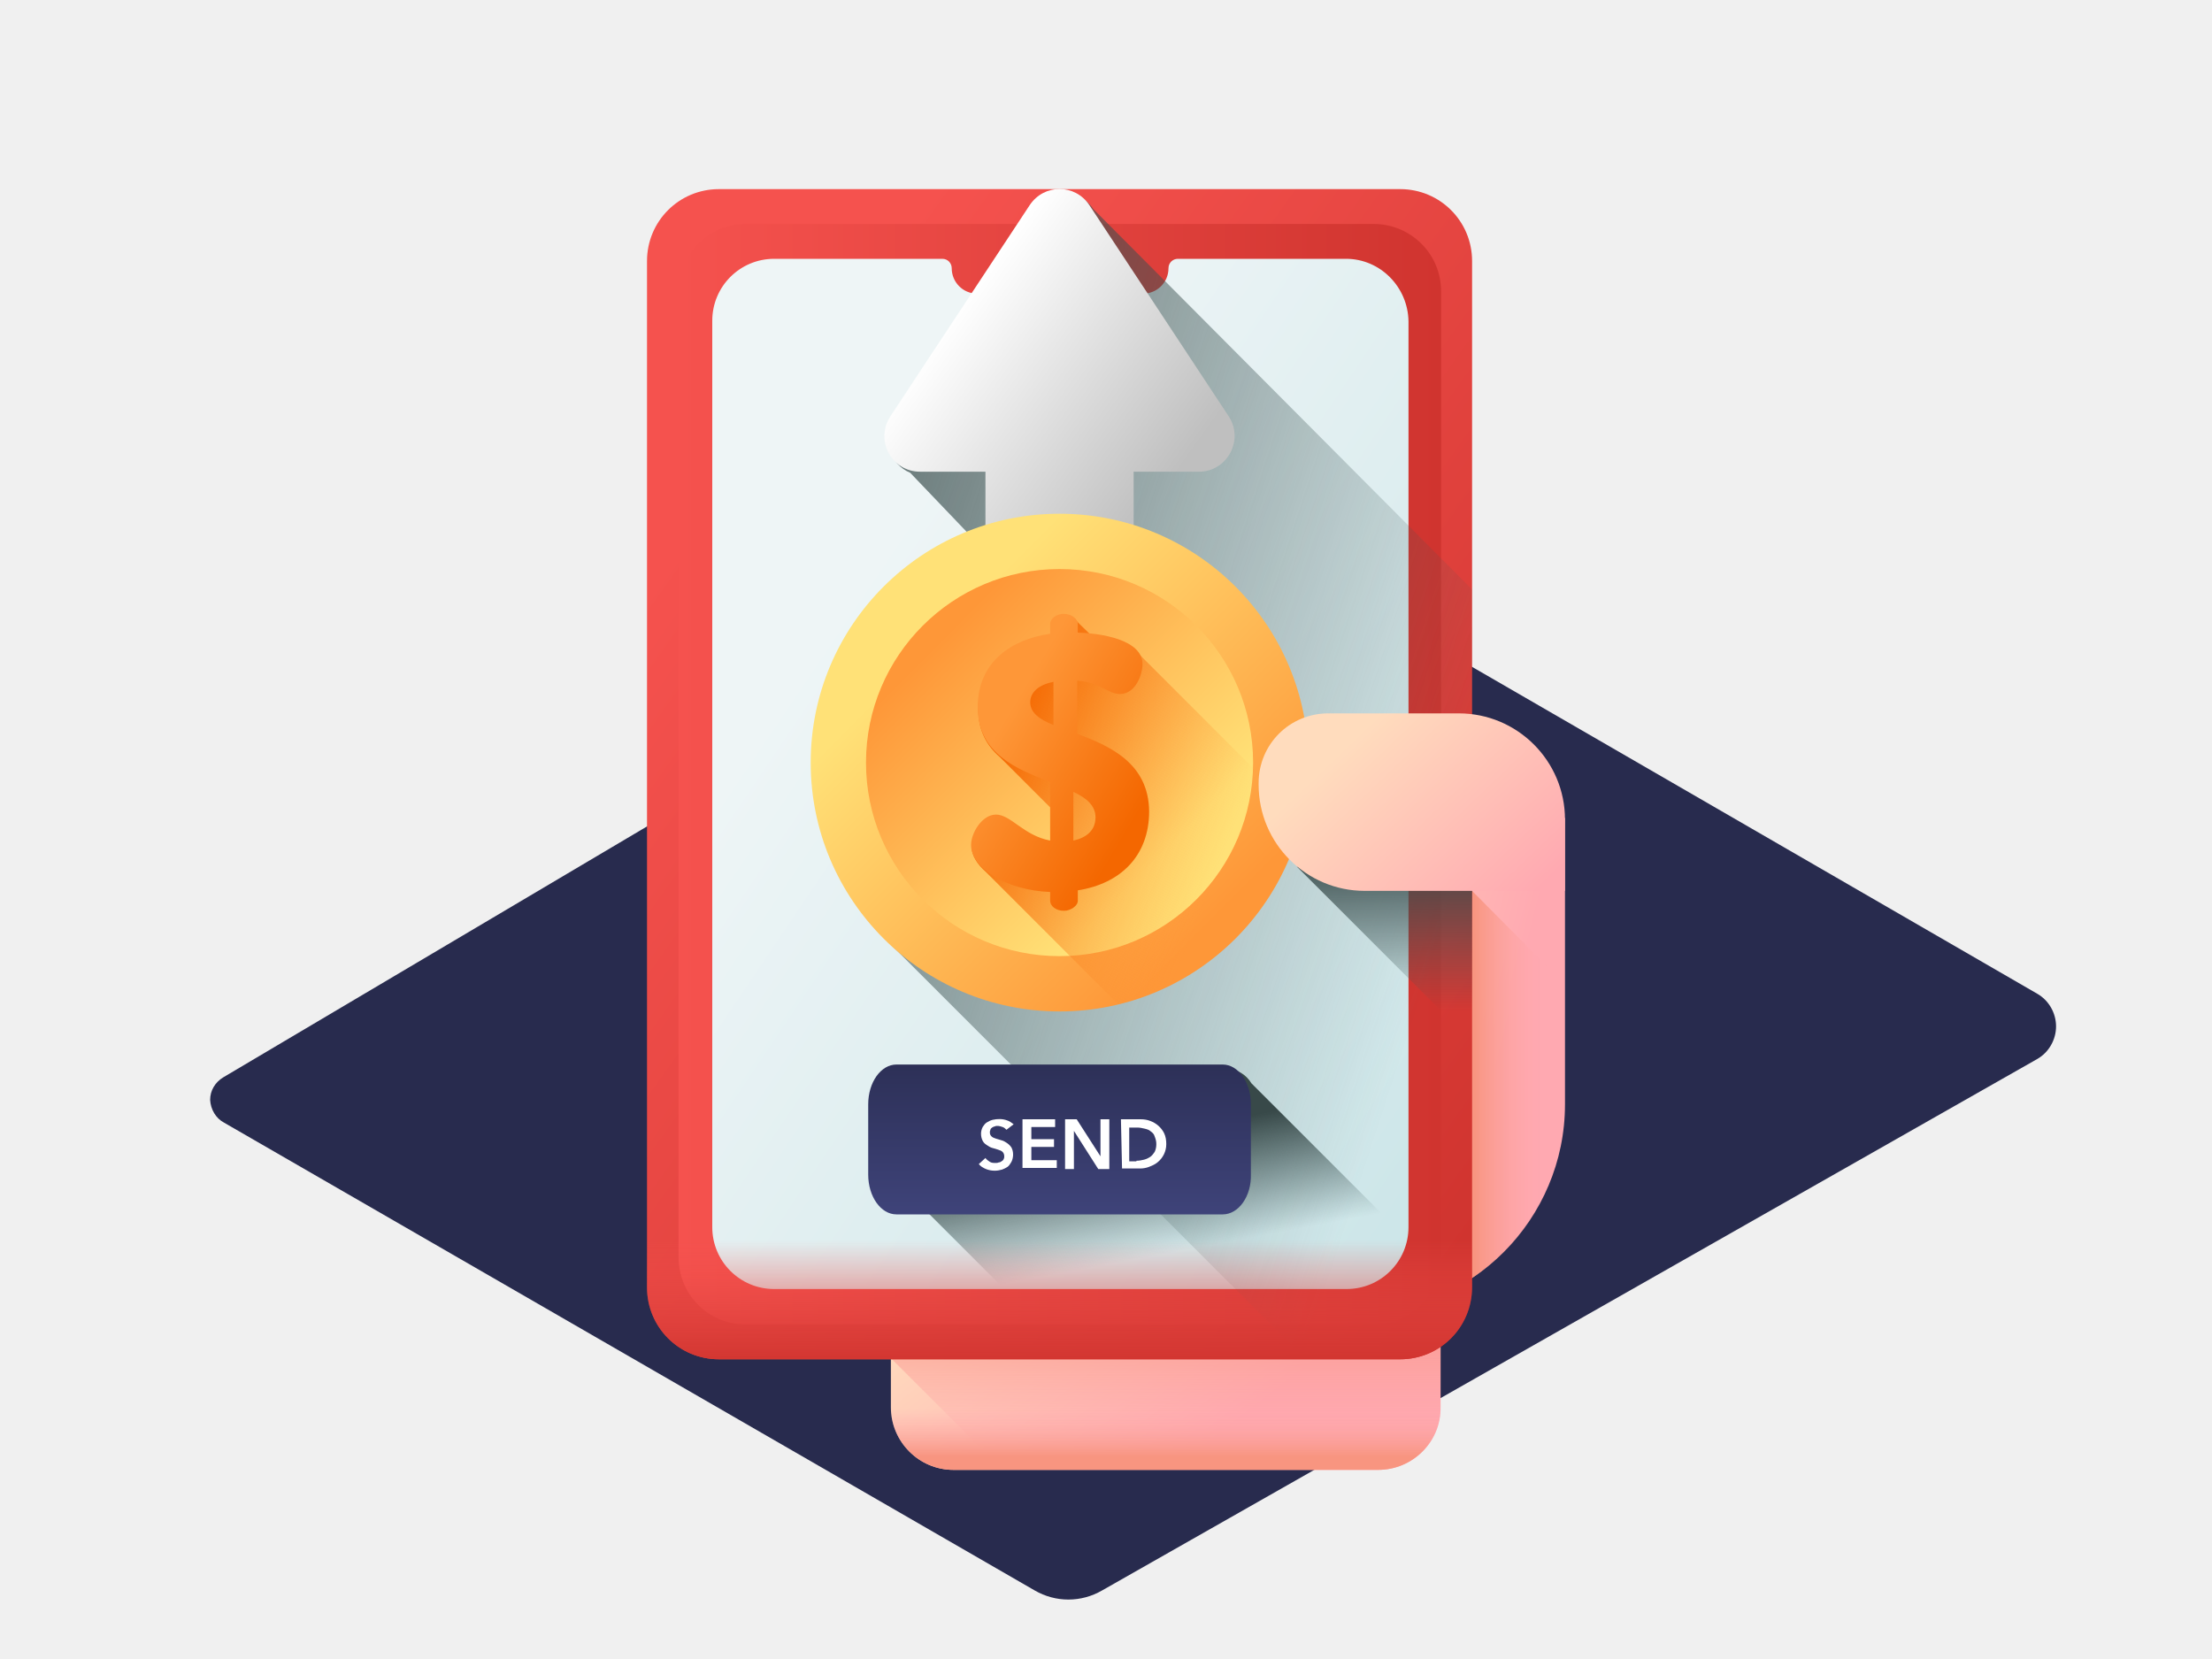
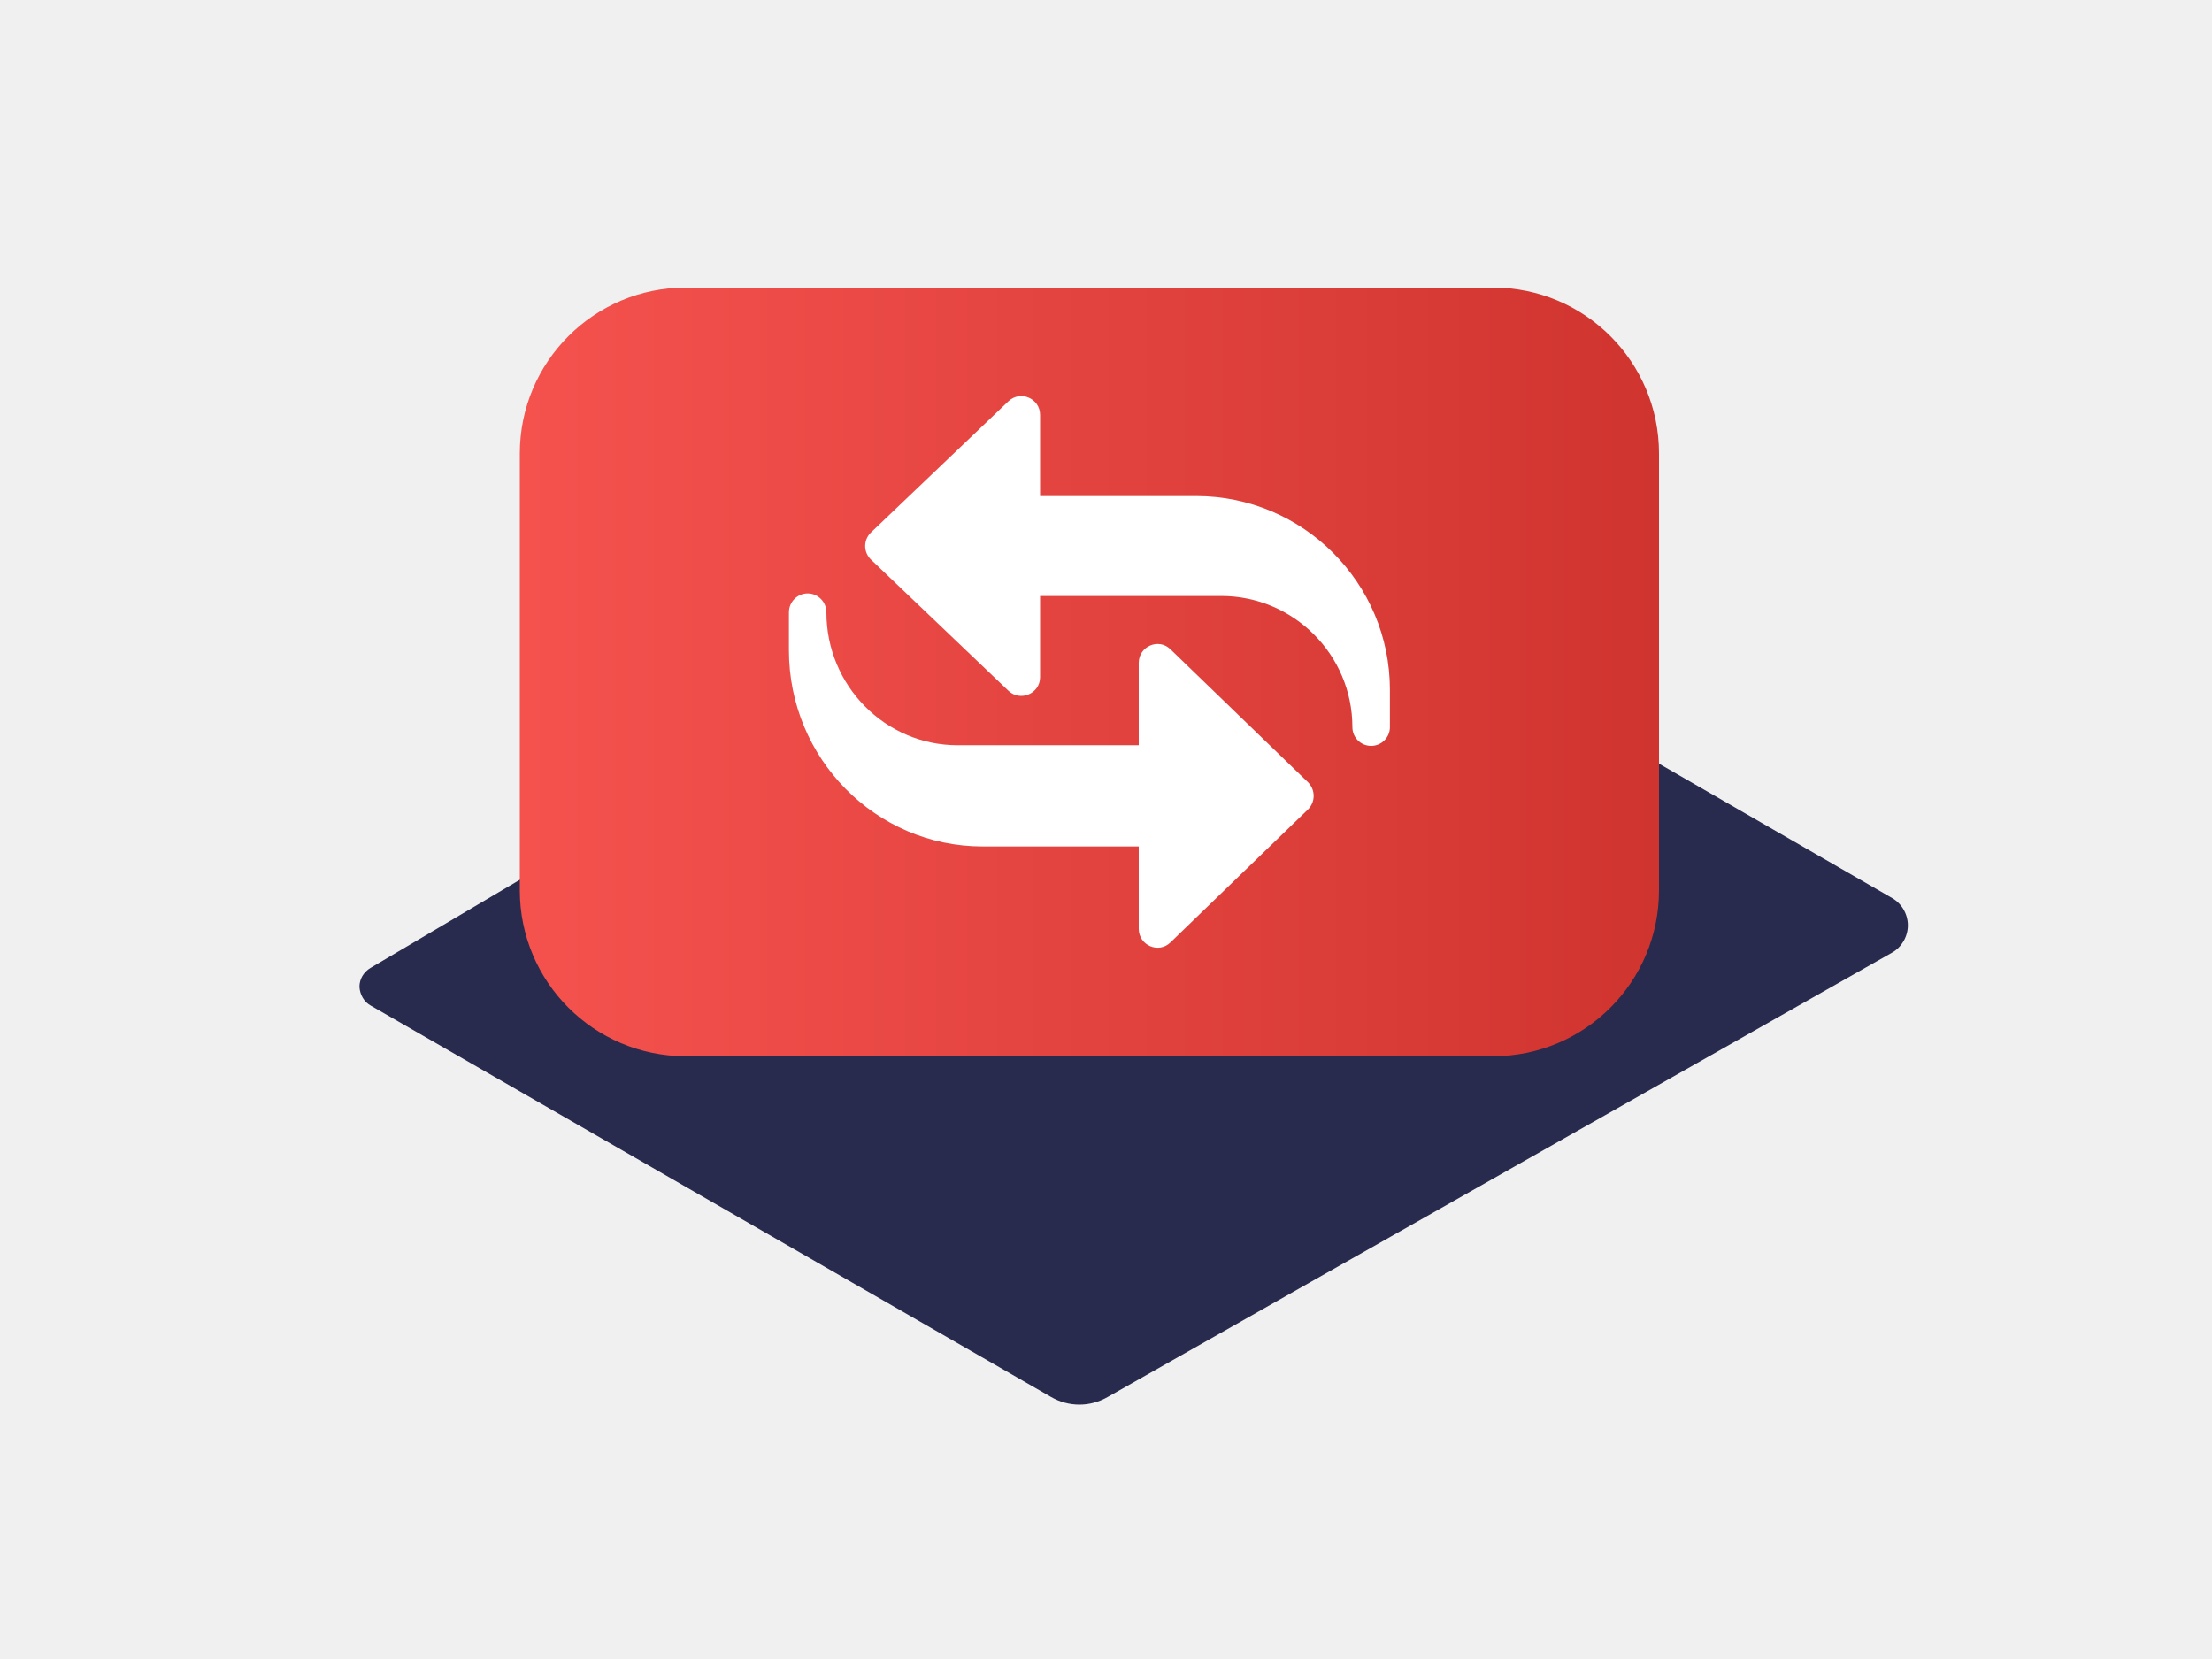
- <svg xmlns="http://www.w3.org/2000/svg" xmlns:xlink="http://www.w3.org/1999/xlink" version="1.1" id="Layer_1" x="0px" y="0px" viewBox="0 0 400 300" style="enable-background:new 0 0 400 300;" xml:space="preserve">
-   <style type="text/css">
- 	.st0{clip-path:url(#SVGID_2_);}
- 	.st1{fill:#282B4E;}
- 	.st2{fill:url(#SVGID_3_);}
- 	.st3{fill:url(#SVGID_4_);}
- 	.st4{fill:url(#SVGID_5_);}
- 	.st5{fill:url(#SVGID_6_);}
- 	.st6{fill:url(#SVGID_7_);}
- 	.st7{fill:url(#SVGID_8_);}
- 	.st8{fill:url(#SVGID_9_);}
- 	.st9{fill:url(#SVGID_10_);}
- 	.st10{fill:url(#SVGID_11_);}
- 	.st11{fill:url(#SVGID_12_);}
- 	.st12{fill:url(#SVGID_13_);}
- 	.st13{fill:url(#SVGID_14_);}
- 	.st14{fill:url(#SVGID_15_);}
- 	.st15{fill:url(#SVGID_16_);}
- 	.st16{fill:url(#SVGID_17_);}
- 	.st17{fill:url(#SVGID_18_);}
- 	.st18{fill:url(#SVGID_19_);}
- 	.st19{fill:url(#SVGID_20_);}
- 	.st20{fill:url(#SVGID_21_);}
- 	.st21{fill:#FFFFFF;}
- </style>
-   <g>
-     <defs>
-       <rect id="SVGID_1_" width="400" height="300" />
-     </defs>
-     <clipPath id="SVGID_2_">
-       <use xlink:href="#SVGID_1_" style="overflow:visible;" />
-     </clipPath>
-     <g class="st0">
-       <path class="st1" d="M40.5,203l146.6,84.6c3.8,2.2,8.4,2.2,12.2,0l169.1-96.1c2.1-1.2,3.4-3.5,3.4-5.9s-1.3-4.7-3.4-5.9    L217.8,92.6c-1.5-0.9-3.3-0.9-4.8,0L40.4,194.8c-1.5,0.9-2.4,2.4-2.4,4.1C38.1,200.6,39,202.2,40.5,203L40.5,203z" />
-       <linearGradient id="SVGID_3_" gradientUnits="userSpaceOnUse" x1="0.124" y1="299.727" x2="0.734" y2="299.359" gradientTransform="matrix(99.483 0 0 -46.846 161.079 14272.751)">
-         <stop offset="0" style="stop-color:#FFDCBD" />
-         <stop offset="1" style="stop-color:#FFA9B1" />
-       </linearGradient>
-       <path class="st2" d="M249.2,265.8h-76.8c-6.2,0-11.3-5.1-11.3-11.3v-24.2c0-6.2,5.1-11.3,11.3-11.3h76.8c6.2,0,11.3,5.1,11.3,11.3    v24.2C260.6,260.7,255.5,265.8,249.2,265.8z" />
-       <linearGradient id="SVGID_4_" gradientUnits="userSpaceOnUse" x1="0.5" y1="299.089" x2="0.5" y2="300.208" gradientTransform="matrix(99.483 0 0 -26.581 161.079 8213.516)">
-         <stop offset="0" style="stop-color:#FFA9B1;stop-opacity:0" />
-         <stop offset="1" style="stop-color:#F89580" />
-       </linearGradient>
-       <path class="st3" d="M161.1,239.2v6.4l20.1,20.1h68c6.3,0,11.3-5.1,11.3-11.3v-15.3H161.1z" />
-       <linearGradient id="SVGID_5_" gradientUnits="userSpaceOnUse" x1="-0.428" y1="300.061" x2="0.632" y2="299.42" gradientTransform="matrix(37.702 0 0 -89.482 245.298 26992.492)">
-         <stop offset="0" style="stop-color:#FFDCBD" />
-         <stop offset="1" style="stop-color:#FFA9B1" />
-       </linearGradient>
-       <path class="st4" d="M283,147.9v51.8c0,20.8-16.9,37.7-37.7,37.7v-89.5H283z" />
-       <linearGradient id="SVGID_6_" gradientUnits="userSpaceOnUse" x1="0.847" y1="299.5" x2="0.197" y2="299.5" gradientTransform="matrix(20.508 0 0 -72.17 262.492 21812.051)">
-         <stop offset="0" style="stop-color:#FFA9B1;stop-opacity:0" />
-         <stop offset="1" style="stop-color:#F89580" />
-       </linearGradient>
-       <path class="st5" d="M266.2,161.1h-3.7v72.2c12.2-6.3,20.5-18.9,20.5-33.5v-21.8L266.2,161.1z" />
-       <linearGradient id="SVGID_7_" gradientUnits="userSpaceOnUse" x1="0.167" y1="299.833" x2="0.951" y2="299.049" gradientTransform="matrix(149.217 0 0 -211.588 117 63510.602)">
-         <stop offset="0" style="stop-color:#F5524E" />
-         <stop offset="1" style="stop-color:#D0342F" />
-       </linearGradient>
-       <path class="st6" d="M253.2,245.8H130c-7.2,0-13-5.8-13-13V47.2c0-7.2,5.8-13,13-13h123.2c7.2,0,13,5.8,13,13v185.5    C266.2,240,260.4,245.8,253.2,245.8L253.2,245.8z" />
-       <linearGradient id="SVGID_8_" gradientUnits="userSpaceOnUse" x1="122.655" y1="139.996" x2="260.563" y2="139.996">
-         <stop offset="0" style="stop-color:#F5524E" />
-         <stop offset="1" style="stop-color:#D0342F" />
-       </linearGradient>
-       <path class="st7" d="M248.4,239.5H134.8c-6.7,0-12.1-5.4-12.1-12.2V52.7c0-6.7,5.4-12.2,12.1-12.2h113.6c6.7,0,12.2,5.4,12.2,12.2    v174.7C260.6,234,255.1,239.5,248.4,239.5z" />
-       <linearGradient id="SVGID_9_" gradientUnits="userSpaceOnUse" x1="0.264" y1="299.736" x2="0.999" y2="299.001" gradientTransform="matrix(125.976 0 0 -186.333 128.62 55946.727)">
-         <stop offset="0" style="stop-color:#EEF5F6" />
-         <stop offset="1" style="stop-color:#CBE5E8" />
-       </linearGradient>
-       <path class="st8" d="M243.4,46.8h-30.4c-0.9,0-1.7,0.7-1.7,1.7c0,2.6-2.1,4.6-4.6,4.6h-30c-2.6,0-4.6-2.1-4.6-4.6    c0-0.9-0.7-1.7-1.7-1.7h-30.4c-6.2,0-11.2,5-11.2,11.2v163.9c0,6.2,5,11.2,11.2,11.2h103.5c6.2,0,11.2-5,11.2-11.2V58.1    C254.6,51.9,249.6,46.8,243.4,46.8L243.4,46.8z" />
-       <linearGradient id="SVGID_10_" gradientUnits="userSpaceOnUse" x1="0.917" y1="299.301" x2="-0.19" y2="299.938" gradientTransform="matrix(118.885 0 0 -210.906 147.333 63306.688)">
-         <stop offset="0" style="stop-color:#3E5959;stop-opacity:0" />
-         <stop offset="1" style="stop-color:#384949" />
-       </linearGradient>
-       <path class="st9" d="M266.2,232.8V106.6l-68.5-68.8c-2.6-3.9-8.2-3.9-10.8,0L161.7,76c-2.3,3.5-0.7,8,2.9,9.5l10.9,11.4    c-16.5,6.7-28.1,22.8-28.1,41.7c0,13.3,5.8,25.2,14.9,33.4l73.8,73.8h17.2C260.4,245.8,266.2,240,266.2,232.8L266.2,232.8z" />
-       <linearGradient id="SVGID_11_" gradientUnits="userSpaceOnUse" x1="0.526" y1="299.378" x2="0.384" y2="299.745" gradientTransform="matrix(108.195 0 0 -52.461 157.739 15931.629)">
-         <stop offset="0" style="stop-color:#3E5959;stop-opacity:0" />
-         <stop offset="1" style="stop-color:#384949" />
-       </linearGradient>
-       <path class="st10" d="M265.9,235.5l-39.6-39.6c-0.9-1.5-2.5-2.6-4.4-2.6h-59c-2.8,0-5.1,2.3-5.1,5.1v9.1c0,1.9,1,3.6,2.6,4.4    l33.8,33.8h59.1C259.5,245.8,264.7,241.4,265.9,235.5L265.9,235.5z" />
-       <linearGradient id="SVGID_12_" gradientUnits="userSpaceOnUse" x1="0.5" y1="300.266" x2="0.5" y2="298.688" gradientTransform="matrix(69.327 0 0 -27.025 156.945 8300.035)">
-         <stop offset="0" style="stop-color:#282B4E" />
-         <stop offset="1" style="stop-color:#444984" />
-       </linearGradient>
-       <path class="st11" d="M221.1,219.6h-59c-2.8,0-5.1-3.2-5.1-7.2v-12.7c0-4,2.3-7.2,5.1-7.2h59c2.8,0,5.1,3.2,5.1,7.2v12.7    C226.3,216.3,224,219.6,221.1,219.6z" />
-       <linearGradient id="SVGID_13_" gradientUnits="userSpaceOnUse" x1="0.198" y1="299.746" x2="0.681" y2="299.263" gradientTransform="matrix(63.351 0 0 -88.192 159.934 26491.803)">
-         <stop offset="0" style="stop-color:#FFFFFF" />
-         <stop offset="1" style="stop-color:#BFBFBF" />
-       </linearGradient>
-       <path class="st12" d="M186.2,37.1L161,75.3c-2.8,4.3,0.2,10,5.4,10h11.8v30.9c0,3.4,2.8,6.2,6.2,6.2h14.4c3.4,0,6.2-2.8,6.2-6.2    V85.3h11.8c5.1,0,8.2-5.7,5.4-10L197,37.1C194.4,33.2,188.8,33.2,186.2,37.1L186.2,37.1z" />
-       <g>
-         <linearGradient id="SVGID_14_" gradientUnits="userSpaceOnUse" x1="0.247" y1="299.752" x2="0.814" y2="299.187" gradientTransform="matrix(89.913 0 0 -89.913 146.652 27066.857)">
-           <stop offset="0" style="stop-color:#FFE177" />
-           <stop offset="1" style="stop-color:#FE9738" />
-         </linearGradient>
-         <circle vector-effect="non-scaling-stroke" class="st13" cx="191.6" cy="137.9" r="45" />
-         <linearGradient id="SVGID_15_" gradientUnits="userSpaceOnUse" x1="0.752" y1="299.248" x2="0.186" y2="299.813" gradientTransform="matrix(69.933 0 0 -69.933 156.642 21082.848)">
-           <stop offset="0" style="stop-color:#FFE177" />
-           <stop offset="1" style="stop-color:#FE9738" />
-         </linearGradient>
-         <circle vector-effect="non-scaling-stroke" class="st14" cx="191.6" cy="137.9" r="35" />
-         <linearGradient id="SVGID_16_" gradientUnits="userSpaceOnUse" x1="0.738" y1="299.33" x2="6.754785e-02" y2="299.648" gradientTransform="matrix(59.745 0 0 -70.314 175.737 21205.475)">
-           <stop offset="0" style="stop-color:#FE9738;stop-opacity:0" />
-           <stop offset="1" style="stop-color:#F46700" />
-         </linearGradient>
-         <path class="st15" d="M235.5,147.8l-29.4-29.4c-1.5-2.3-5.6-3.2-8.8-3.5c-0.2-0.3-2.5-2.4-2.6-2.6c-0.4-0.6-1.3-1-2.2-1     c-1.4,0-2.5,0.9-2.5,1.8v1.8c-6.9,1-13.1,5-13.1,13.3c0,4,1.6,6.7,3.9,8.7c0,0,9.1,9.1,9.2,9.2v6.2c-4.8-0.9-7.1-4.7-9.8-4.7     c-2.5,0-4.5,3.3-4.5,5.5c0,1.6,1,3.2,2.6,4.6l23.9,23.9C218.8,177.6,231.8,164.4,235.5,147.8L235.5,147.8z" />
-         <linearGradient id="SVGID_17_" gradientUnits="userSpaceOnUse" x1="0.276" y1="299.729" x2="0.809" y2="299.196" gradientTransform="matrix(32.141 0 0 -53.676 175.537 16213.876)">
-           <stop offset="0" style="stop-color:#FE9738" />
-           <stop offset="1" style="stop-color:#F46700" />
-         </linearGradient>
-         <path class="st16" d="M194.8,132.7v-9.6c4.3,0.3,5.5,2.4,7.7,2.4c2.9,0,4.1-3.6,4.1-5.4c0-4.5-7.7-5.6-11.7-5.7v-1.6     c0-0.9-1.2-1.8-2.5-1.8c-1.4,0-2.5,0.9-2.5,1.8v1.8c-6.9,1-13.1,5-13.1,13.3c0,8.4,7.1,11.2,13.1,13.5v10.6     c-4.8-0.9-7.1-4.7-9.8-4.7c-2.5,0-4.5,3.3-4.5,5.5c0,4.2,6.4,8.2,14.3,8.5v1.6c0,0.9,1,1.8,2.5,1.8c1.2,0,2.5-0.9,2.5-1.8v-1.9     c7.7-1.2,12.9-6.2,12.9-14.3C207.7,138,200.7,134.9,194.8,132.7L194.8,132.7z M190.5,131.1c-2.5-1-4.2-2.2-4.2-4.1     c0-1.6,1.2-3.1,4.2-3.7V131.1z M194.1,152v-8.8c2.4,1.1,4,2.5,4,4.6C198.1,150.2,196.4,151.5,194.1,152z" />
-       </g>
-       <linearGradient id="SVGID_18_" gradientUnits="userSpaceOnUse" x1="0.5" y1="299.631" x2="0.5" y2="298.969" gradientTransform="matrix(149.217 0 0 -34.208 117 10473.982)">
-         <stop offset="0" style="stop-color:#F5524E;stop-opacity:0" />
-         <stop offset="1" style="stop-color:#D0342F" />
-       </linearGradient>
-       <path class="st17" d="M117,211.6v21.2c0,7.2,5.8,13,13,13h123.2c7.2,0,13-5.8,13-13v-21.2H117z" />
-       <linearGradient id="SVGID_19_" gradientUnits="userSpaceOnUse" x1="0.5" y1="299.176" x2="0.5" y2="300.106" gradientTransform="matrix(31.71 0 0 -31.71 234.507 9669.665)">
-         <stop offset="0" style="stop-color:#3E5959;stop-opacity:0" />
-         <stop offset="1" style="stop-color:#384949" />
-       </linearGradient>
-       <path class="st18" d="M266.2,188.4v-31.7h-31.7L266.2,188.4z" />
-       <linearGradient id="SVGID_20_" gradientUnits="userSpaceOnUse" x1="0.202" y1="299.68" x2="1.019" y2="299.186" gradientTransform="matrix(55.403 0 0 -32.108 227.597 9761.344)">
-         <stop offset="0" style="stop-color:#FFDCBD" />
-         <stop offset="1" style="stop-color:#FFA9B1" />
-       </linearGradient>
-       <path class="st19" d="M283,161.1h-36.2c-10.6,0-19.2-8.6-19.2-19.2v-0.3c0-7,5.6-12.6,12.6-12.6h23.6c10.6,0,19.2,8.6,19.2,19.2    V161.1z" />
-       <linearGradient id="SVGID_21_" gradientUnits="userSpaceOnUse" x1="0.5" y1="299.646" x2="0.5" y2="299.139" gradientTransform="matrix(99.483 0 0 -17.107 161.079 5380.791)">
-         <stop offset="0" style="stop-color:#FFA9B1;stop-opacity:0" />
-         <stop offset="1" style="stop-color:#F89580" />
-       </linearGradient>
-       <path class="st20" d="M161.1,248.7v5.8c0,6.2,5.1,11.3,11.3,11.3h76.8c6.3,0,11.3-5.1,11.3-11.3v-5.8H161.1z" />
-       <g>
-         <path class="st21" d="M182,204.3c-0.2-0.2-0.4-0.4-0.7-0.5c-0.3-0.1-0.6-0.2-0.9-0.2c-0.2,0-0.4,0-0.5,0.1     c-0.2,0-0.3,0.1-0.5,0.2c-0.1,0.1-0.3,0.2-0.3,0.4c-0.1,0.2-0.1,0.3-0.1,0.5c0,0.3,0.1,0.5,0.3,0.7c0.2,0.2,0.5,0.3,0.8,0.4     l1,0.3c0.4,0.1,0.7,0.3,1,0.5c0.3,0.2,0.6,0.5,0.8,0.8c0.2,0.4,0.3,0.8,0.3,1.3c0,0.4-0.1,0.9-0.3,1.3c-0.2,0.3-0.4,0.7-0.7,0.9     c-0.3,0.2-0.7,0.4-1,0.5c-0.4,0.1-0.8,0.2-1.3,0.2c-0.6,0-1.1-0.1-1.6-0.3c-0.5-0.2-1-0.5-1.3-0.9l1.2-1.1     c0.2,0.3,0.5,0.5,0.8,0.7c0.3,0.2,0.7,0.2,1,0.2c0.2,0,0.4,0,0.6-0.1c0.2,0,0.4-0.1,0.5-0.2c0.2-0.1,0.3-0.2,0.4-0.4     c0.1-0.2,0.1-0.3,0.1-0.5c0-0.3-0.1-0.6-0.3-0.8c-0.2-0.2-0.5-0.3-0.8-0.4c-0.3-0.1-0.6-0.2-1-0.3c-0.4-0.1-0.7-0.3-1-0.5     c-0.3-0.2-0.6-0.4-0.8-0.8c-0.2-0.4-0.3-0.8-0.3-1.3c0-0.4,0.1-0.8,0.3-1.2c0.2-0.3,0.4-0.6,0.7-0.8c0.3-0.2,0.7-0.4,1.1-0.5     c0.9-0.2,1.8-0.2,2.6,0.1c0.4,0.1,0.8,0.4,1.2,0.7L182,204.3z" />
-         <path class="st21" d="M184.9,202.4h5.9v1.4h-4.3v2.2h4.1v1.4h-4.1v2.4h4.6v1.4h-6.2V202.4z" />
-         <path class="st21" d="M192.6,202.4h2.1l4.3,6.7l0,0v-6.7h1.6v9h-2l-4.4-6.9l0,0v6.9h-1.6L192.6,202.4z" />
-         <path class="st21" d="M202.7,202.4h3.6c0.6,0,1.2,0.1,1.7,0.3c1.1,0.4,2,1.2,2.5,2.2c0.3,0.6,0.4,1.3,0.4,2     c0,1.3-0.6,2.5-1.6,3.3c-0.5,0.4-1,0.6-1.5,0.8c-0.5,0.2-1.1,0.3-1.6,0.3h-3.3L202.7,202.4z M205.5,209.9c0.5,0,1-0.1,1.4-0.2     c0.4-0.1,0.8-0.3,1.1-0.5c0.3-0.2,0.6-0.6,0.8-0.9c0.2-0.4,0.3-0.9,0.3-1.4c0-0.5-0.1-0.9-0.3-1.4c-0.1-0.4-0.4-0.7-0.7-0.9     c-0.3-0.3-0.7-0.4-1.1-0.5c-0.4-0.1-0.9-0.2-1.3-0.2h-1.5v6.1H205.5z" />
-       </g>
-     </g>
-   </g>
+ <svg xmlns="http://www.w3.org/2000/svg" width="400" height="300" viewBox="0 0 400 300" fill="none">
+   <path d="M67.097 181.879L190.069 252.62C193.256 254.46 197.115 254.46 200.303 252.62L342.148 172.263C343.91 171.26 345 169.336 345 167.33C345 165.323 343.91 163.399 342.148 162.396L215.821 89.564C214.563 88.812 213.053 88.812 211.794 89.564L67.013 175.022C65.755 175.775 65 177.029 65 178.451C65.084 179.872 65.839 181.21 67.097 181.879Z" fill="#282B4E" />
+   <rect x="94" y="52" width="206" height="139" rx="30" fill="url(#paint0_linear)" />
+   <path d="M247.943 134.882C246.073 134.882 244.554 133.364 244.554 131.493C244.554 118.412 233.914 107.772 220.834 107.772H188.079V122.459C188.079 125.441 184.494 126.945 182.352 124.912L157.499 101.191C156.828 100.547 156.449 99.659 156.449 98.737C156.449 97.809 156.828 96.928 157.499 96.284L182.352 72.562C184.507 70.509 188.079 72.04 188.079 75.016V89.703H216.32C235.629 89.703 251.339 105.413 251.339 124.722V131.5C251.332 133.364 249.814 134.882 247.943 134.882V134.882Z" fill="white" />
+   <path d="M205.919 167.941V153.065H177.676C158.372 153.072 142.661 137.161 142.661 117.604V110.739C142.661 108.845 144.18 107.307 146.05 107.307C147.921 107.307 149.439 108.845 149.439 110.739C149.439 123.988 160.08 134.765 173.162 134.765H205.919V119.89C205.919 116.883 209.491 115.318 211.646 117.405L236.501 141.43C237.172 142.082 237.551 142.982 237.551 143.915C237.551 144.856 237.172 145.748 236.501 146.4L211.646 170.426C209.498 172.506 205.919 170.954 205.919 167.941V167.941Z" fill="white" />
+   <defs>
+     <linearGradient id="paint0_linear" x1="94.161" y1="121.47" x2="300.005" y2="121.47" gradientUnits="userSpaceOnUse">
+       <stop stop-color="#F5524E" />
+       <stop offset="1" stop-color="#D0342F" />
+     </linearGradient>
+   </defs>
</svg>
